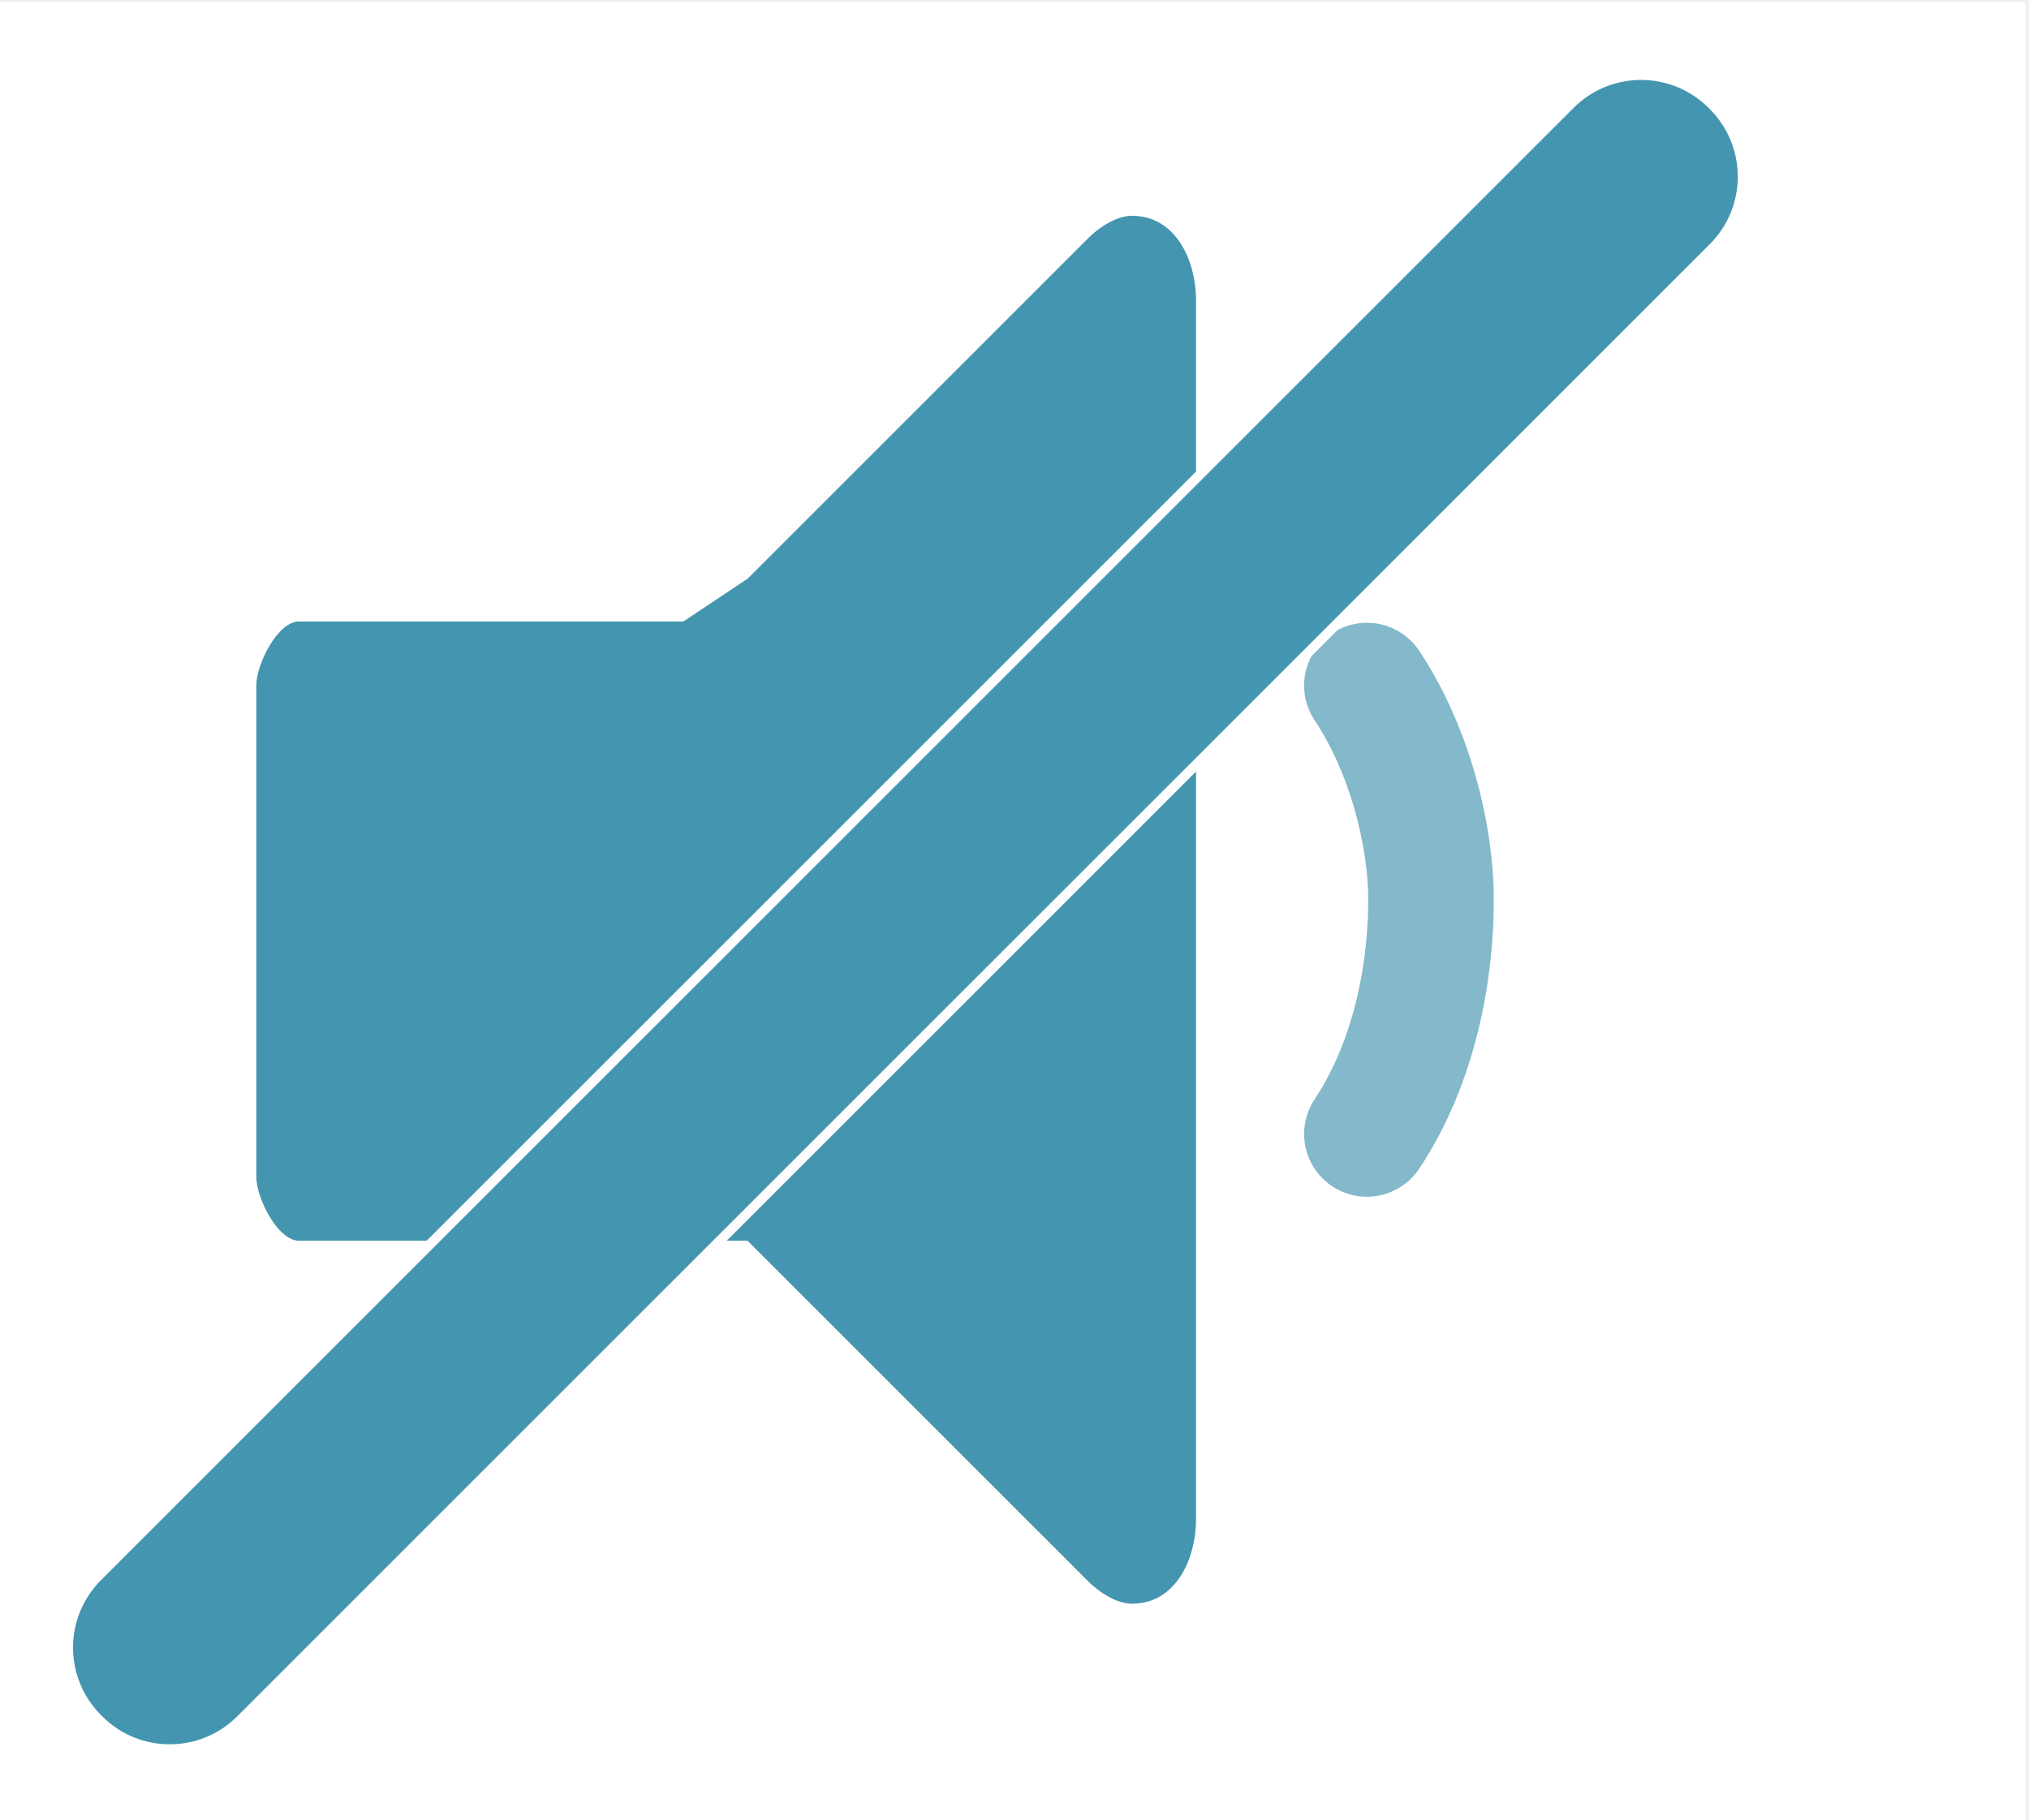
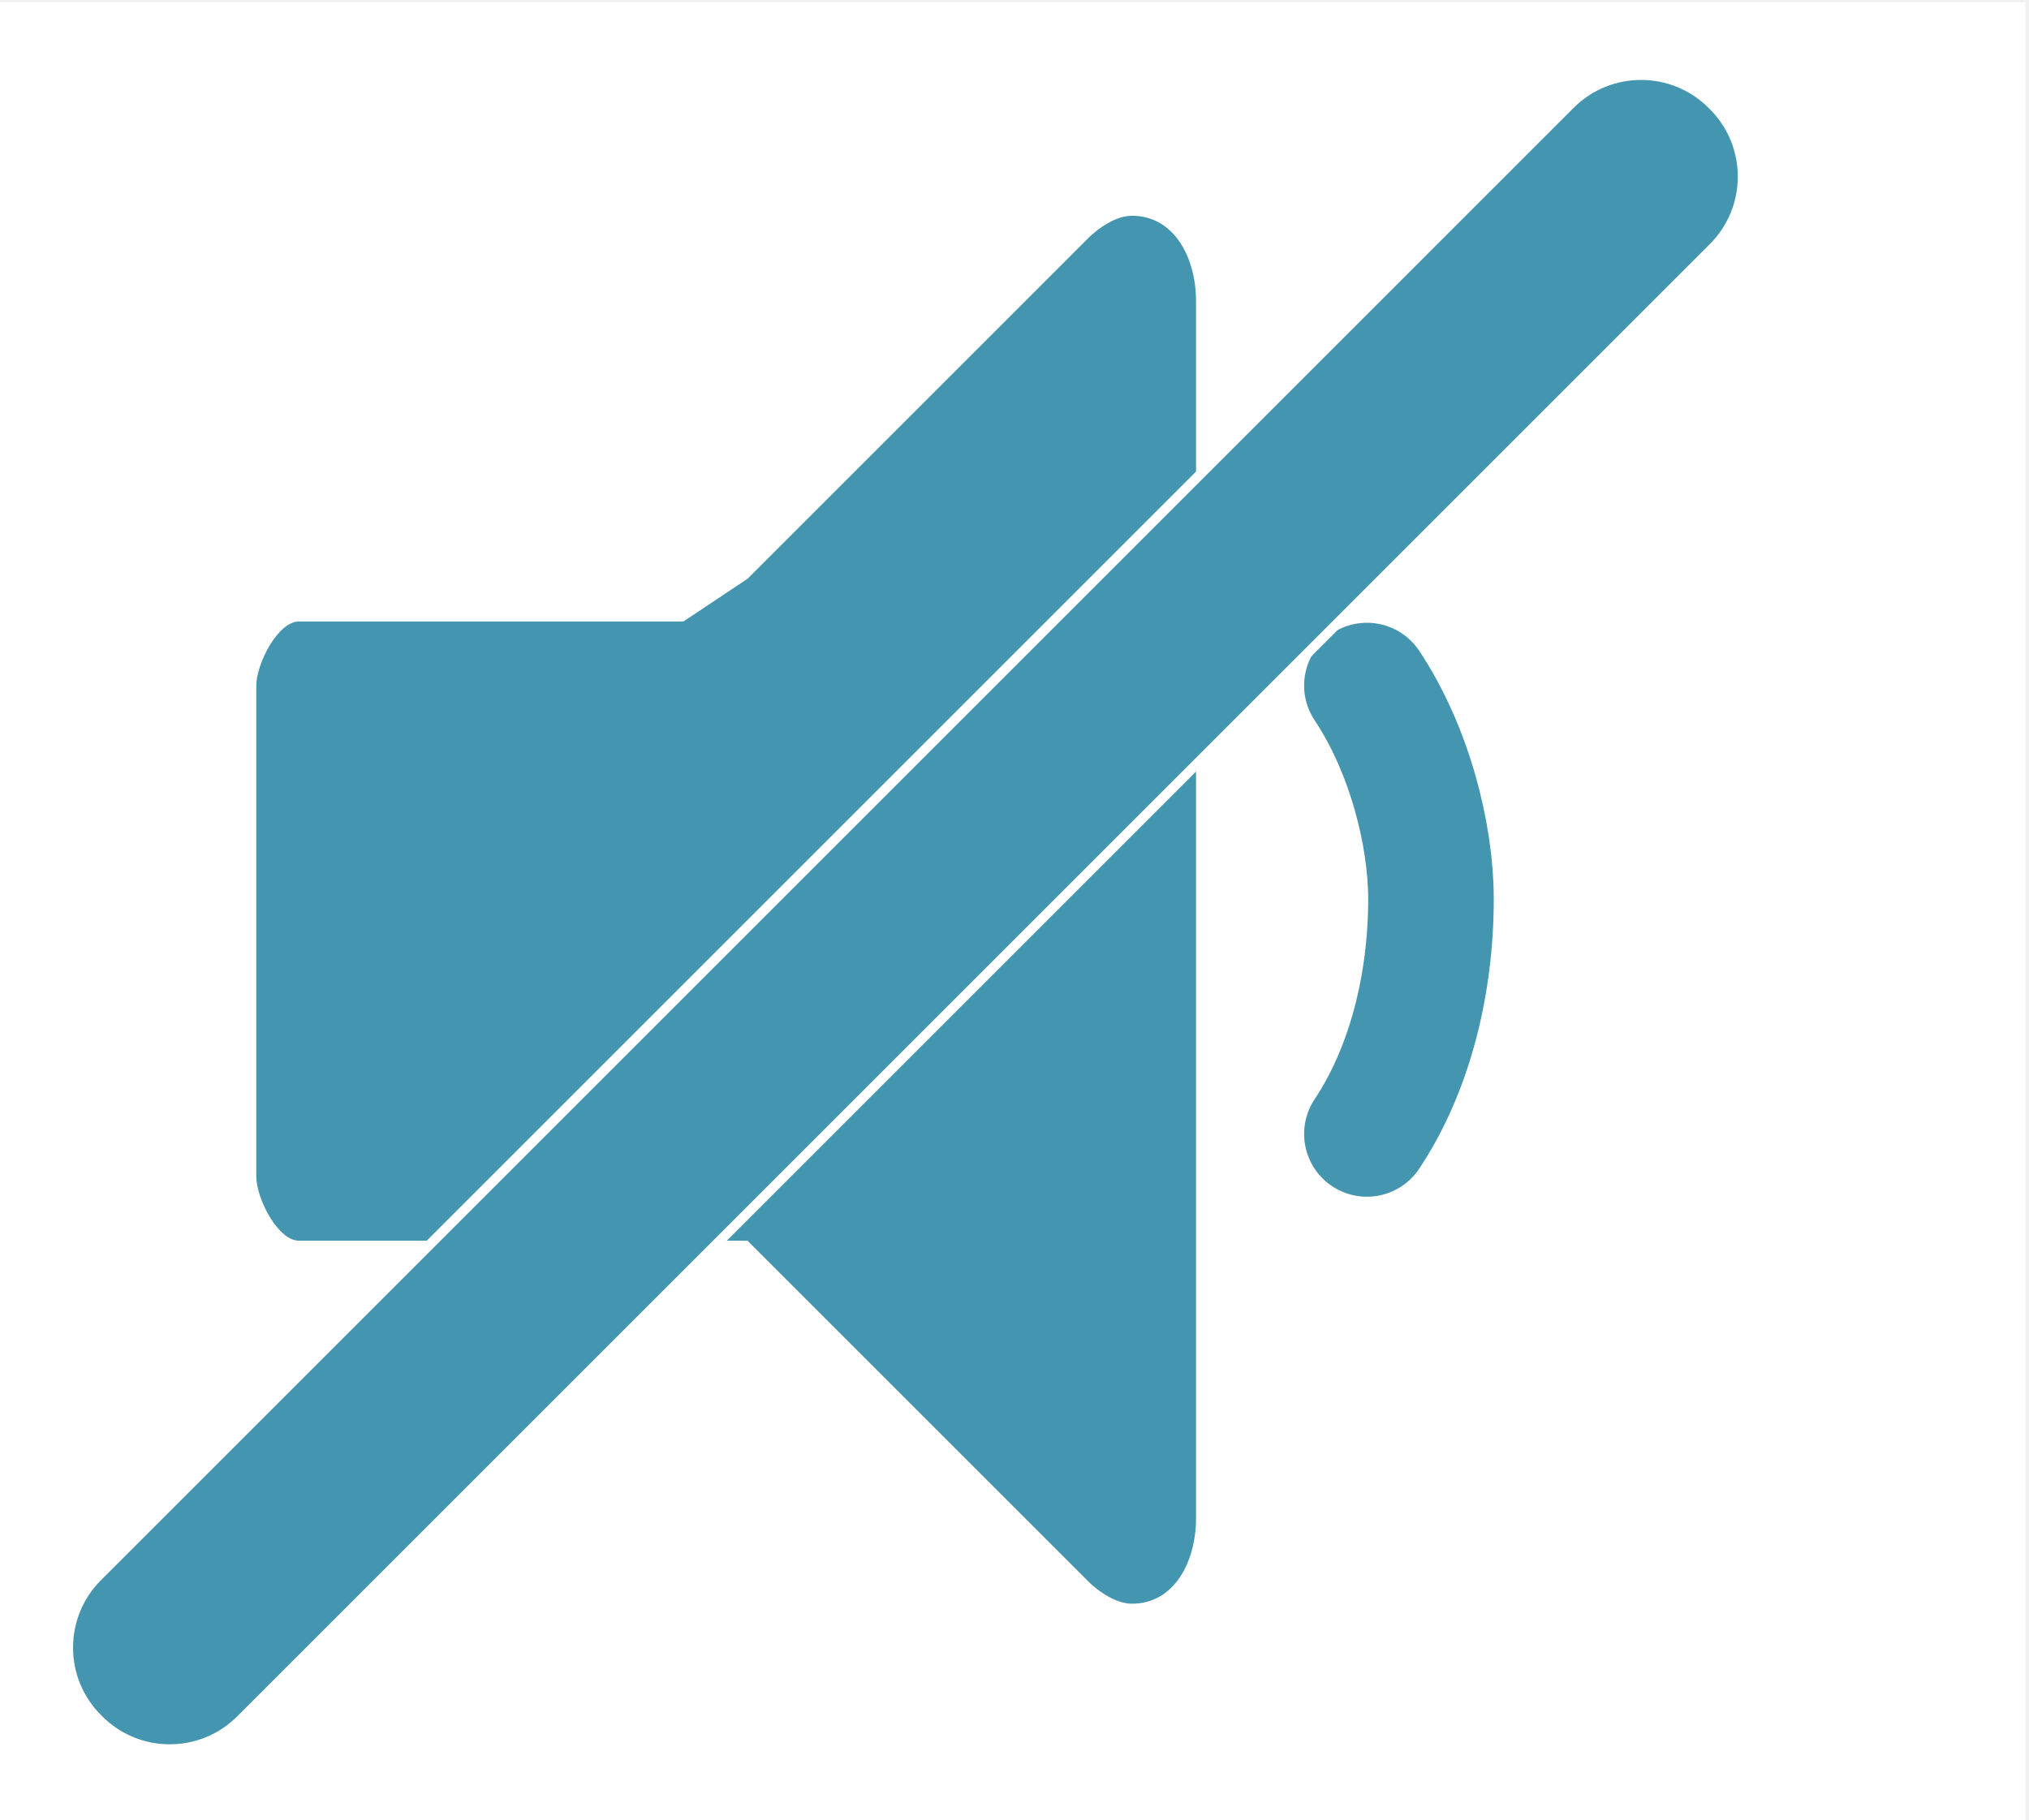
<svg xmlns="http://www.w3.org/2000/svg" xml:space="preserve" width="262px" height="235px" version="1.1" style="shape-rendering:geometricPrecision; text-rendering:geometricPrecision; image-rendering:optimizeQuality; fill-rule:evenodd; clip-rule:evenodd" viewBox="0 0 95 85">
  <defs>
    <style type="text/css">
   
    .str1 {stroke:white;stroke-width:3.703}
-     .str0 {stroke:#83B9CA;stroke-width:5.879;stroke-linecap:round;stroke-linejoin:round}
+     .str0 {stroke:#4495AF;stroke-width:5.879;stroke-linecap:round;stroke-linejoin:round}
    .fil1 {fill:none}
    .fil2 {fill:#4495AF}
    .fil0 {fill:white}
   
  </style>
  </defs>
  <g id="Layer_x0020_1">
    <rect class="fil0" width="94.833" height="85.222" />
    <path class="fil1 str0" d="M64 32c2,3 3,7 3,10 0,4 -1,8 -3,11" />
    <path class="fil2" d="M32 29l3 -2 16 -16 0 0c0,0 1,-1 2,-1l0 0c2,0 3,2 3,4l0 57c0,2 -1,4 -3,4l0 0c-1,0 -2,-1 -2,-1l0 0 -16 -16 -1 0 -20 0c-1,0 -2,-2 -2,-3l0 -23c0,-1 1,-3 2,-3l18 0z" />
    <rect class="fil2 str1" transform="matrix(0.0873737 0.0873737 -0.0873737 0.0873737 76.8367 1.46483)" width="76.704" height="865.142" rx="38" ry="38" />
  </g>
</svg>
